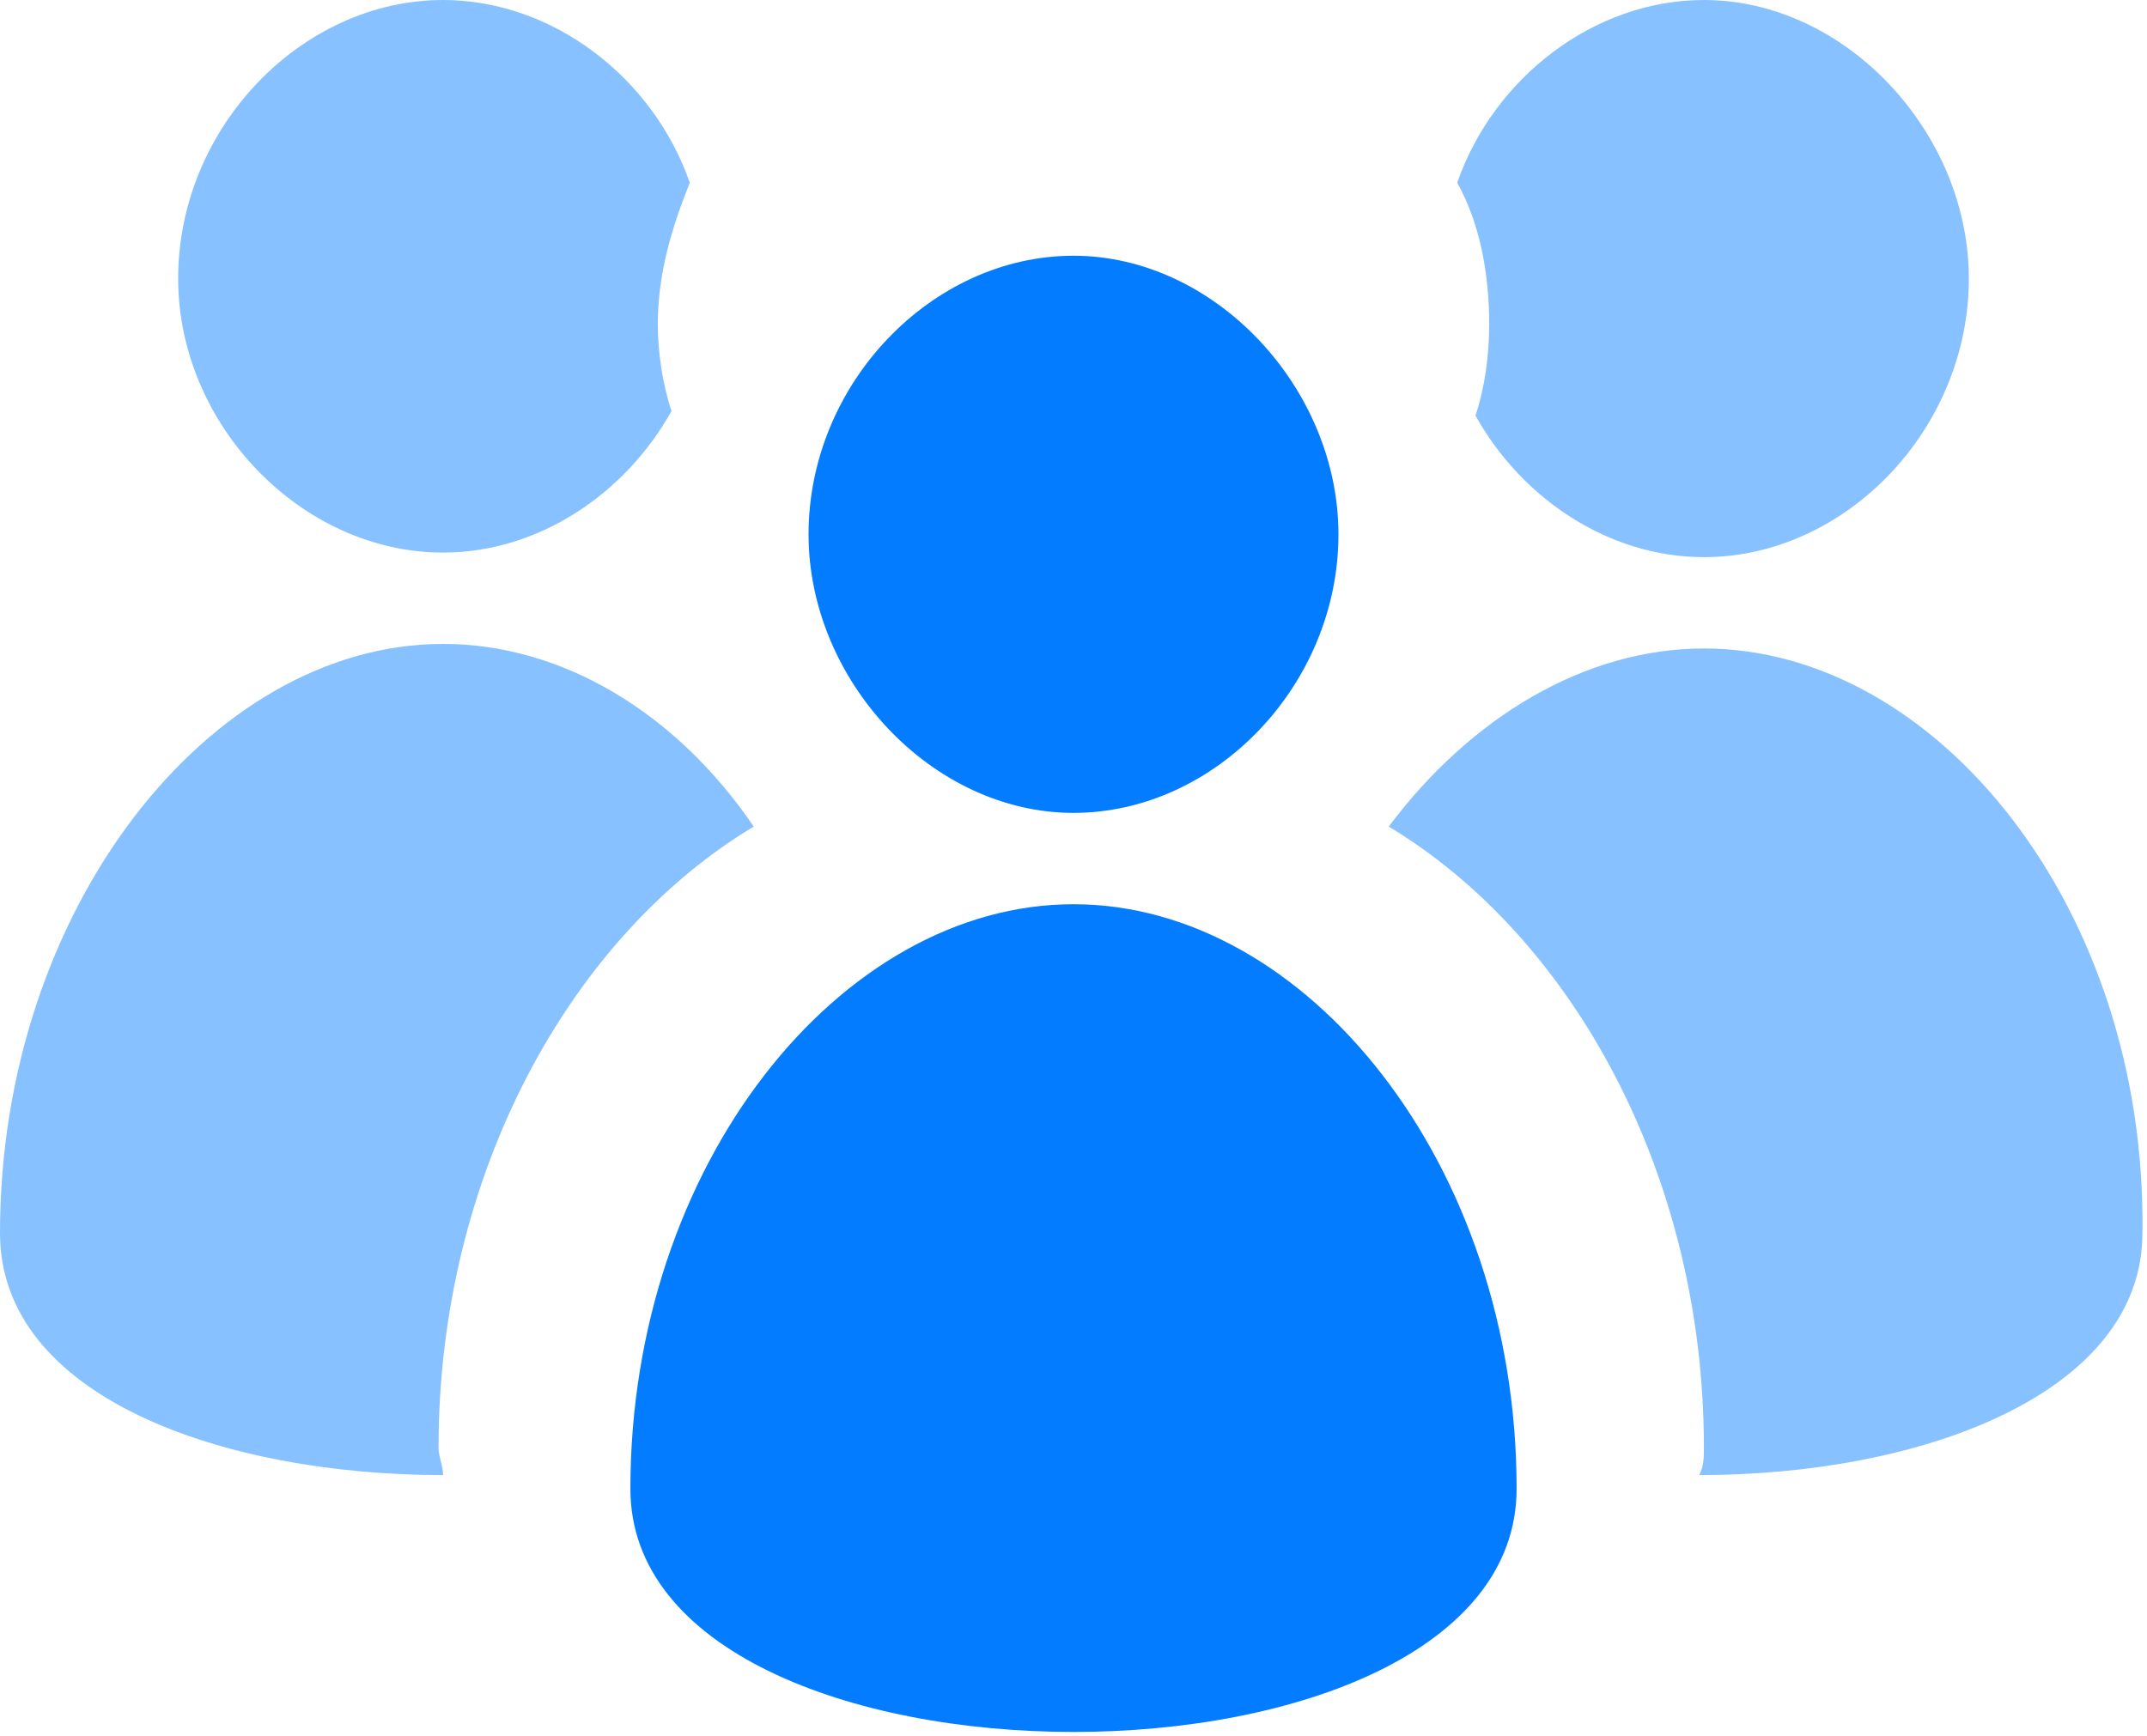
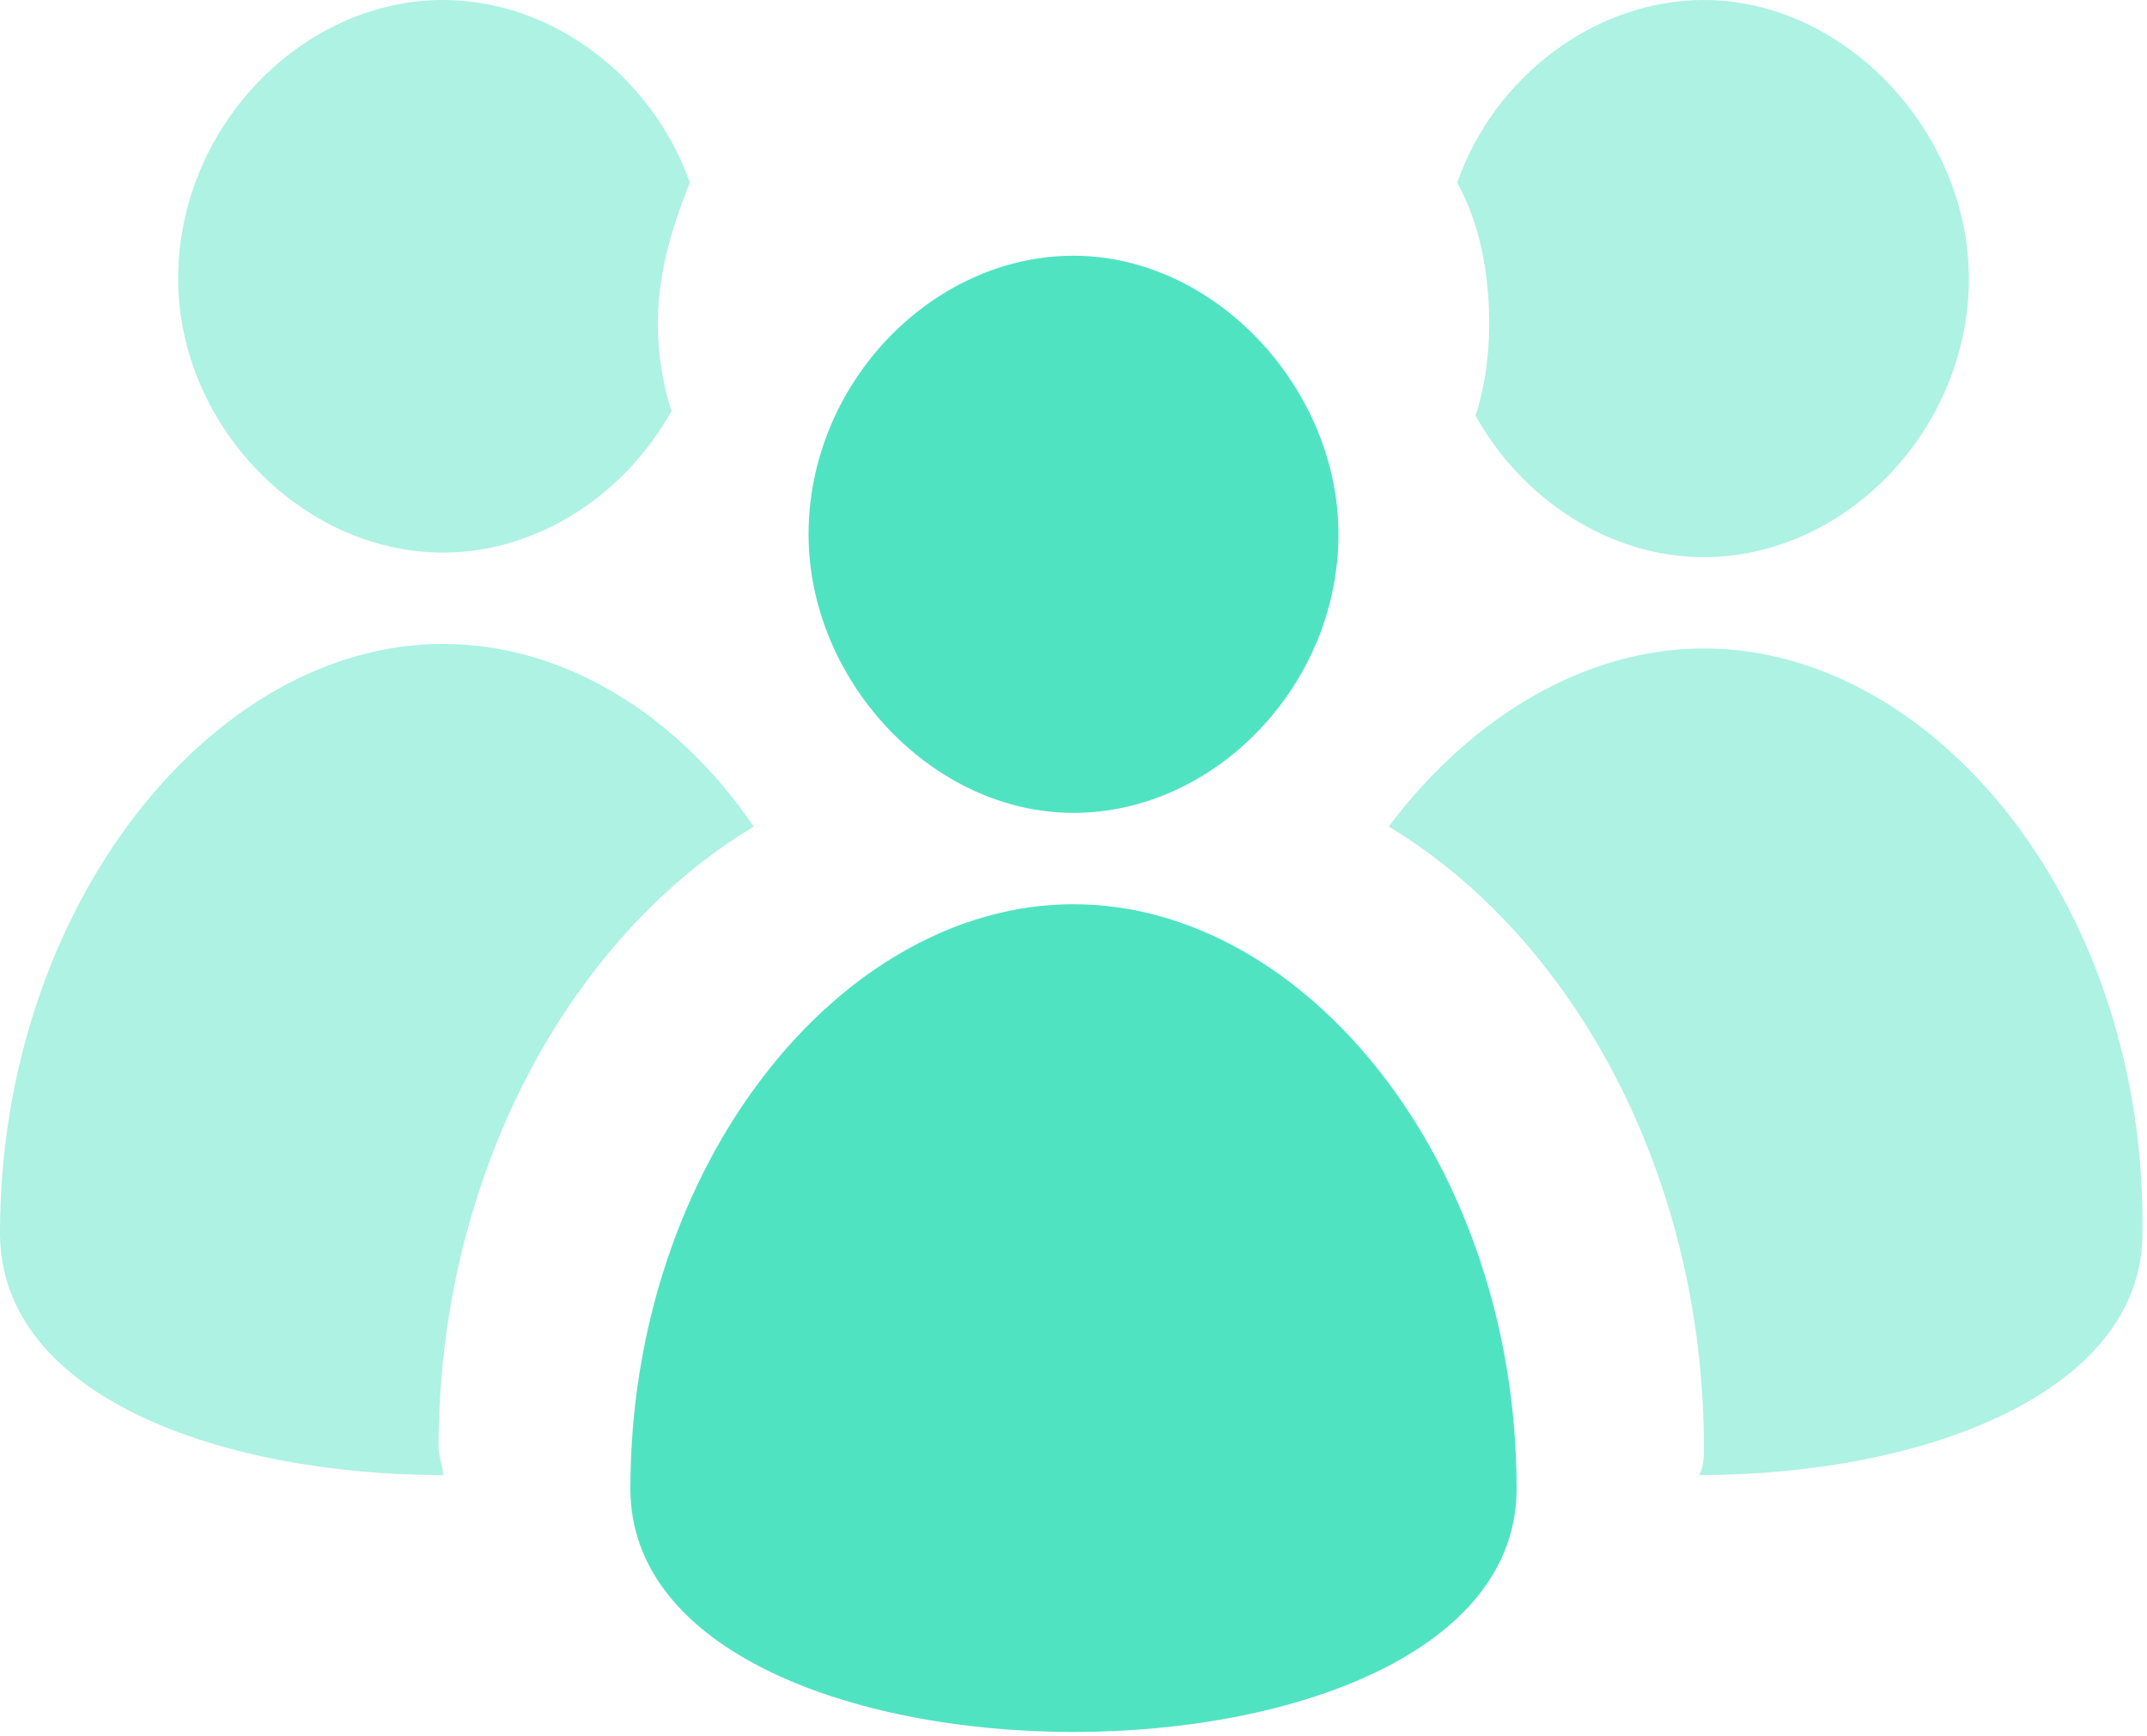
<svg xmlns="http://www.w3.org/2000/svg" viewBox="0 0 47 38" width="47px" height="38px">
-   <style>.st1{fill-rule:evenodd;clip-rule:evenodd;fill:#037cff}</style>
+   <style>.st1{fill-rule:evenodd;clip-rule:evenodd;fill:#50E3C2}</style>
  <switch>
    <g>
      <g id="Forma_1_копия_2_1_" opacity=".471">
        <g id="Forma_1_копия_2">
          <g>
            <path class="st1" d="M32.3 9.1c1 1.8 2.9 3.1 5 3.1 3.1 0 5.8-2.8 5.8-6.1 0-3.2-2.7-6.1-5.8-6.1-2.4 0-4.6 1.7-5.4 4 .5.9.7 2 .7 3.1 0 .7-.1 1.4-.3 2zm-22.6 3c2.1 0 4-1.3 5-3.1-.2-.6-.3-1.3-.3-1.9 0-1.1.3-2.1.7-3.1-.8-2.3-3-4-5.4-4-3.1 0-5.8 2.8-5.8 6.1 0 3.2 2.7 6 5.8 6zm27.6 2.1c-2.6 0-5.1 1.5-6.9 3.9 4 2.4 6.9 7.6 6.9 13.6 0 .2 0 .4-.1.6 4.9 0 9.7-1.8 9.7-5.3.1-7.1-4.5-12.8-9.6-12.8zm-27.6-.1C4.6 14.1 0 19.9 0 27c0 3.6 4.9 5.3 9.7 5.3 0-.2-.1-.4-.1-.6 0-6 2.9-11.2 6.9-13.6-1.7-2.5-4.2-4-6.8-4z" />
          </g>
        </g>
      </g>
      <g id="Forma_1_копия_1_">
        <g id="Forma_1_копия">
          <g>
            <path class="st1" d="M23.5 17.8c3.1 0 5.8-2.8 5.8-6.1 0-3.2-2.7-6.1-5.8-6.1-3.1 0-5.8 2.8-5.8 6.1 0 3.2 2.7 6.1 5.8 6.1zm0 2c-5.1 0-9.7 5.7-9.7 12.8 0 7.1 19.4 7.1 19.4 0s-4.6-12.8-9.7-12.8z" />
          </g>
        </g>
      </g>
    </g>
  </switch>
</svg>
